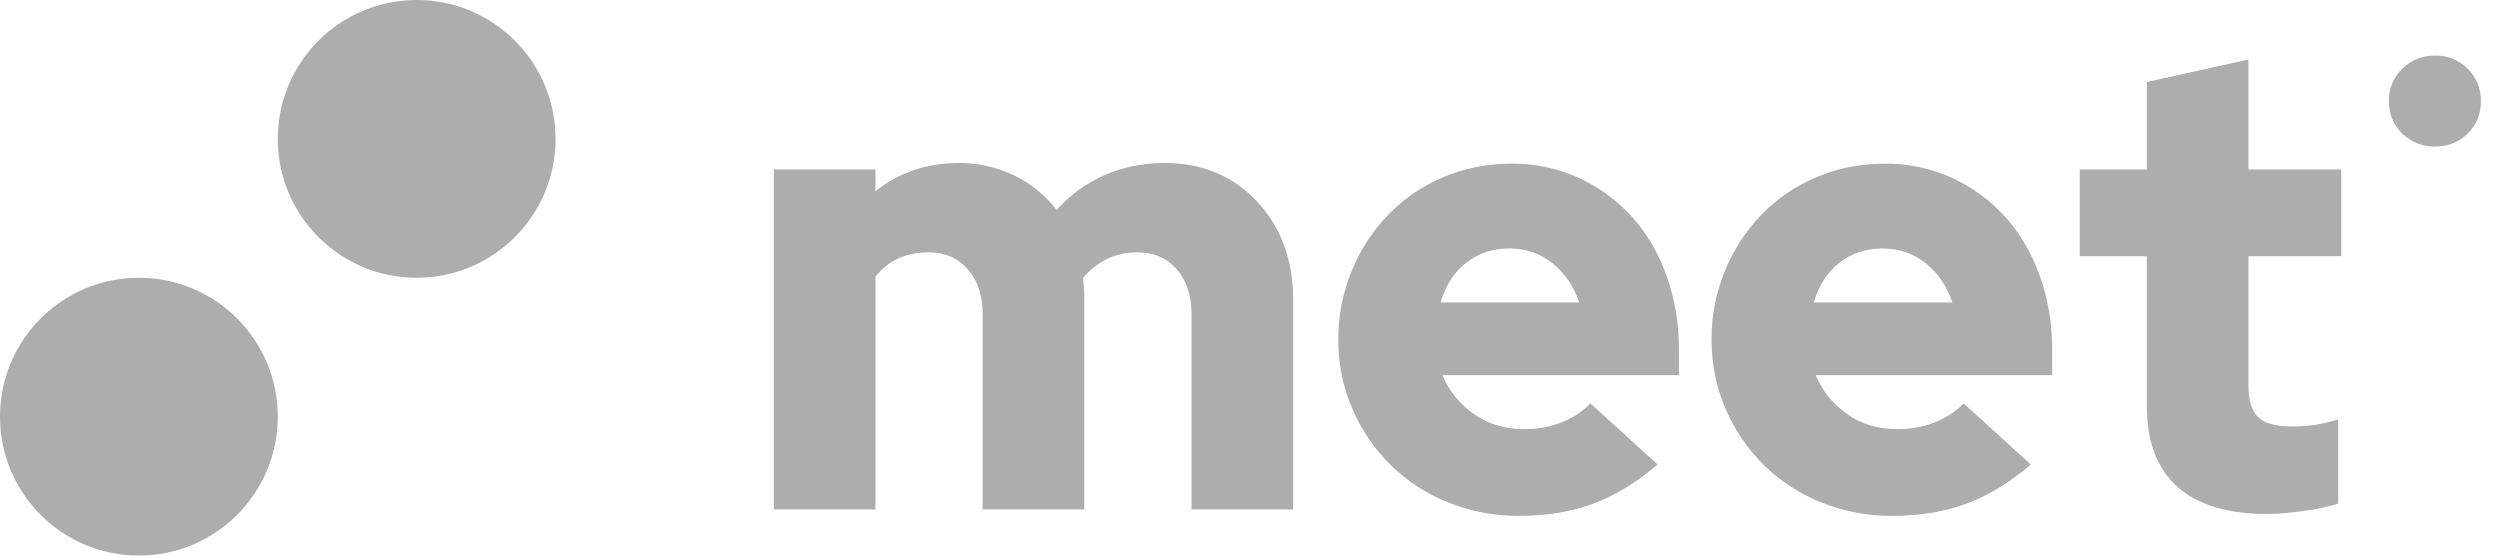
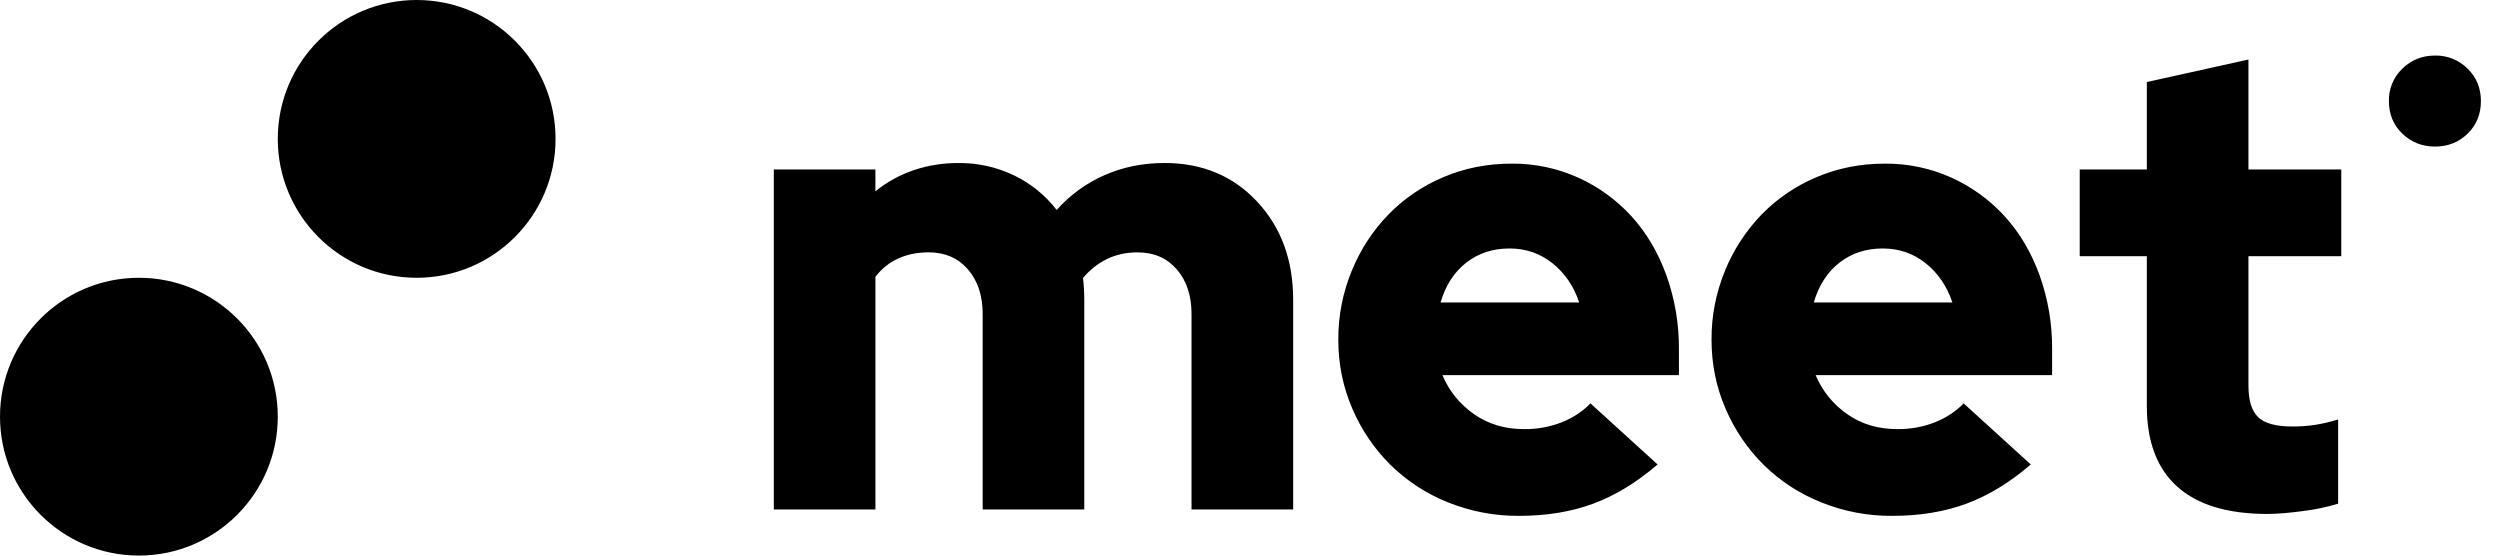
<svg xmlns="http://www.w3.org/2000/svg" width="90" height="20">
-   <path d="M5 10a5 5 0 1 1 0 10 5 5 0 0 1 0-10ZM15 0a5 5 0 1 1 0 10 5 5 0 0 1 0-10Zm16.515 18.34V9.964c.226-.293.5-.513.824-.66.324-.146.689-.22 1.095-.22.587 0 1.058.205 1.412.614.353.408.53.945.53 1.608v7.034h3.658v-7.543a7.069 7.069 0 0 0-.045-.787c.241-.293.527-.52.858-.683.331-.162.7-.242 1.107-.242.587 0 1.057.204 1.411.613.354.408.53.945.53 1.608v7.034h3.659v-7.543c0-1.435-.433-2.615-1.299-3.54-.865-.926-1.976-1.389-3.33-1.389-.783 0-1.506.147-2.168.44a4.968 4.968 0 0 0-1.716 1.25 4.316 4.316 0 0 0-1.524-1.239 4.504 4.504 0 0 0-2.021-.45c-.557 0-1.088.084-1.592.254-.505.17-.967.424-1.389.763V6.1h-3.658v12.24h3.658Zm23.168.231c.993 0 1.885-.146 2.675-.44.79-.292 1.562-.763 2.315-1.41l-2.416-2.199c-.286.293-.632.52-1.039.683a3.63 3.63 0 0 1-1.355.243c-.692 0-1.294-.182-1.806-.544a3.22 3.22 0 0 1-1.13-1.4h8.514v-.926a7.74 7.74 0 0 0-.452-2.672c-.301-.825-.719-1.531-1.253-2.117A5.875 5.875 0 0 0 56.828 6.4a5.71 5.71 0 0 0-2.416-.509c-.873 0-1.69.162-2.45.486a6.032 6.032 0 0 0-1.976 1.342 6.357 6.357 0 0 0-1.321 2.025 6.418 6.418 0 0 0-.486 2.487c0 .88.17 1.709.508 2.488a6.378 6.378 0 0 0 1.378 2.024 6.268 6.268 0 0 0 2.066 1.343 6.717 6.717 0 0 0 2.552.485Zm2.167-7.682h-4.99c.18-.617.49-1.095.926-1.434.436-.34.956-.51 1.558-.51.587 0 1.103.178 1.547.533.444.355.764.825.96 1.411Zm11.268 7.682c.994 0 1.885-.146 2.676-.44.79-.292 1.562-.763 2.314-1.41l-2.416-2.199c-.286.293-.632.52-1.039.683a3.63 3.63 0 0 1-1.354.243c-.693 0-1.295-.182-1.807-.544a3.22 3.22 0 0 1-1.129-1.4h8.513v-.926a7.74 7.74 0 0 0-.452-2.672c-.3-.825-.718-1.531-1.253-2.117A5.875 5.875 0 0 0 70.263 6.4a5.71 5.71 0 0 0-2.416-.509c-.873 0-1.69.162-2.45.486a6.032 6.032 0 0 0-1.976 1.342 6.357 6.357 0 0 0-1.32 2.025 6.418 6.418 0 0 0-.486 2.487c0 .88.17 1.709.508 2.488a6.378 6.378 0 0 0 1.377 2.024 6.268 6.268 0 0 0 2.066 1.343 6.717 6.717 0 0 0 2.552.485Zm2.168-7.682h-4.99c.18-.617.489-1.095.925-1.434.437-.34.956-.51 1.558-.51.587 0 1.103.178 1.547.533.444.355.764.825.96 1.411Zm11.335 7.613c.346 0 .775-.035 1.287-.104a7.37 7.37 0 0 0 1.265-.266V15.1c-.301.092-.58.158-.836.196a5.456 5.456 0 0 1-.813.058c-.587 0-.997-.112-1.23-.335-.234-.224-.35-.606-.35-1.146v-4.65h3.342V6.1h-3.342V2.143l-3.658.81V6.1H74.87v3.123h2.416v5.392c0 1.28.365 2.248 1.095 2.904.73.655 1.81.983 3.24.983Zm6.042-13.225c.462 0 .853-.156 1.172-.466.318-.31.478-.7.478-1.173 0-.463-.16-.852-.478-1.166A1.604 1.604 0 0 0 87.663 2c-.463 0-.856.157-1.179.472A1.563 1.563 0 0 0 86 3.638c0 .472.161.863.484 1.173.323.31.716.466 1.179.466Z" fill="#ADADAD" fill-rule="evenodd" />
+   <path d="M5 10a5 5 0 1 1 0 10 5 5 0 0 1 0-10ZM15 0a5 5 0 1 1 0 10 5 5 0 0 1 0-10Zm16.515 18.34V9.964c.226-.293.5-.513.824-.66.324-.146.689-.22 1.095-.22.587 0 1.058.205 1.412.614.353.408.53.945.53 1.608v7.034h3.658v-7.543a7.069 7.069 0 0 0-.045-.787c.241-.293.527-.52.858-.683.331-.162.7-.242 1.107-.242.587 0 1.057.204 1.411.613.354.408.53.945.53 1.608v7.034h3.659v-7.543c0-1.435-.433-2.615-1.299-3.54-.865-.926-1.976-1.389-3.33-1.389-.783 0-1.506.147-2.168.44a4.968 4.968 0 0 0-1.716 1.25 4.316 4.316 0 0 0-1.524-1.239 4.504 4.504 0 0 0-2.021-.45c-.557 0-1.088.084-1.592.254-.505.17-.967.424-1.389.763V6.1h-3.658v12.24h3.658Zm23.168.231c.993 0 1.885-.146 2.675-.44.79-.292 1.562-.763 2.315-1.41l-2.416-2.199c-.286.293-.632.52-1.039.683a3.63 3.63 0 0 1-1.355.243c-.692 0-1.294-.182-1.806-.544a3.22 3.22 0 0 1-1.13-1.4h8.514v-.926a7.74 7.74 0 0 0-.452-2.672c-.301-.825-.719-1.531-1.253-2.117A5.875 5.875 0 0 0 56.828 6.4a5.71 5.71 0 0 0-2.416-.509c-.873 0-1.69.162-2.45.486a6.032 6.032 0 0 0-1.976 1.342 6.357 6.357 0 0 0-1.321 2.025 6.418 6.418 0 0 0-.486 2.487c0 .88.17 1.709.508 2.488a6.378 6.378 0 0 0 1.378 2.024 6.268 6.268 0 0 0 2.066 1.343 6.717 6.717 0 0 0 2.552.485Zm2.167-7.682h-4.99c.18-.617.49-1.095.926-1.434.436-.34.956-.51 1.558-.51.587 0 1.103.178 1.547.533.444.355.764.825.96 1.411Zm11.268 7.682c.994 0 1.885-.146 2.676-.44.79-.292 1.562-.763 2.314-1.41l-2.416-2.199c-.286.293-.632.52-1.039.683a3.63 3.63 0 0 1-1.354.243c-.693 0-1.295-.182-1.807-.544a3.22 3.22 0 0 1-1.129-1.4h8.513v-.926a7.74 7.74 0 0 0-.452-2.672c-.3-.825-.718-1.531-1.253-2.117A5.875 5.875 0 0 0 70.263 6.4a5.71 5.71 0 0 0-2.416-.509c-.873 0-1.69.162-2.45.486a6.032 6.032 0 0 0-1.976 1.342 6.357 6.357 0 0 0-1.32 2.025 6.418 6.418 0 0 0-.486 2.487c0 .88.17 1.709.508 2.488a6.378 6.378 0 0 0 1.377 2.024 6.268 6.268 0 0 0 2.066 1.343 6.717 6.717 0 0 0 2.552.485Zm2.168-7.682h-4.99c.18-.617.489-1.095.925-1.434.437-.34.956-.51 1.558-.51.587 0 1.103.178 1.547.533.444.355.764.825.96 1.411Zm11.335 7.613c.346 0 .775-.035 1.287-.104a7.37 7.37 0 0 0 1.265-.266V15.1c-.301.092-.58.158-.836.196a5.456 5.456 0 0 1-.813.058c-.587 0-.997-.112-1.23-.335-.234-.224-.35-.606-.35-1.146v-4.65h3.342V6.1h-3.342V2.143l-3.658.81V6.1H74.87v3.123h2.416v5.392c0 1.28.365 2.248 1.095 2.904.73.655 1.81.983 3.24.983Zm6.042-13.225c.462 0 .853-.156 1.172-.466.318-.31.478-.7.478-1.173 0-.463-.16-.852-.478-1.166A1.604 1.604 0 0 0 87.663 2c-.463 0-.856.157-1.179.472A1.563 1.563 0 0 0 86 3.638c0 .472.161.863.484 1.173.323.31.716.466 1.179.466Z" fill="currentColor" fill-rule="evenodd" />
</svg>
